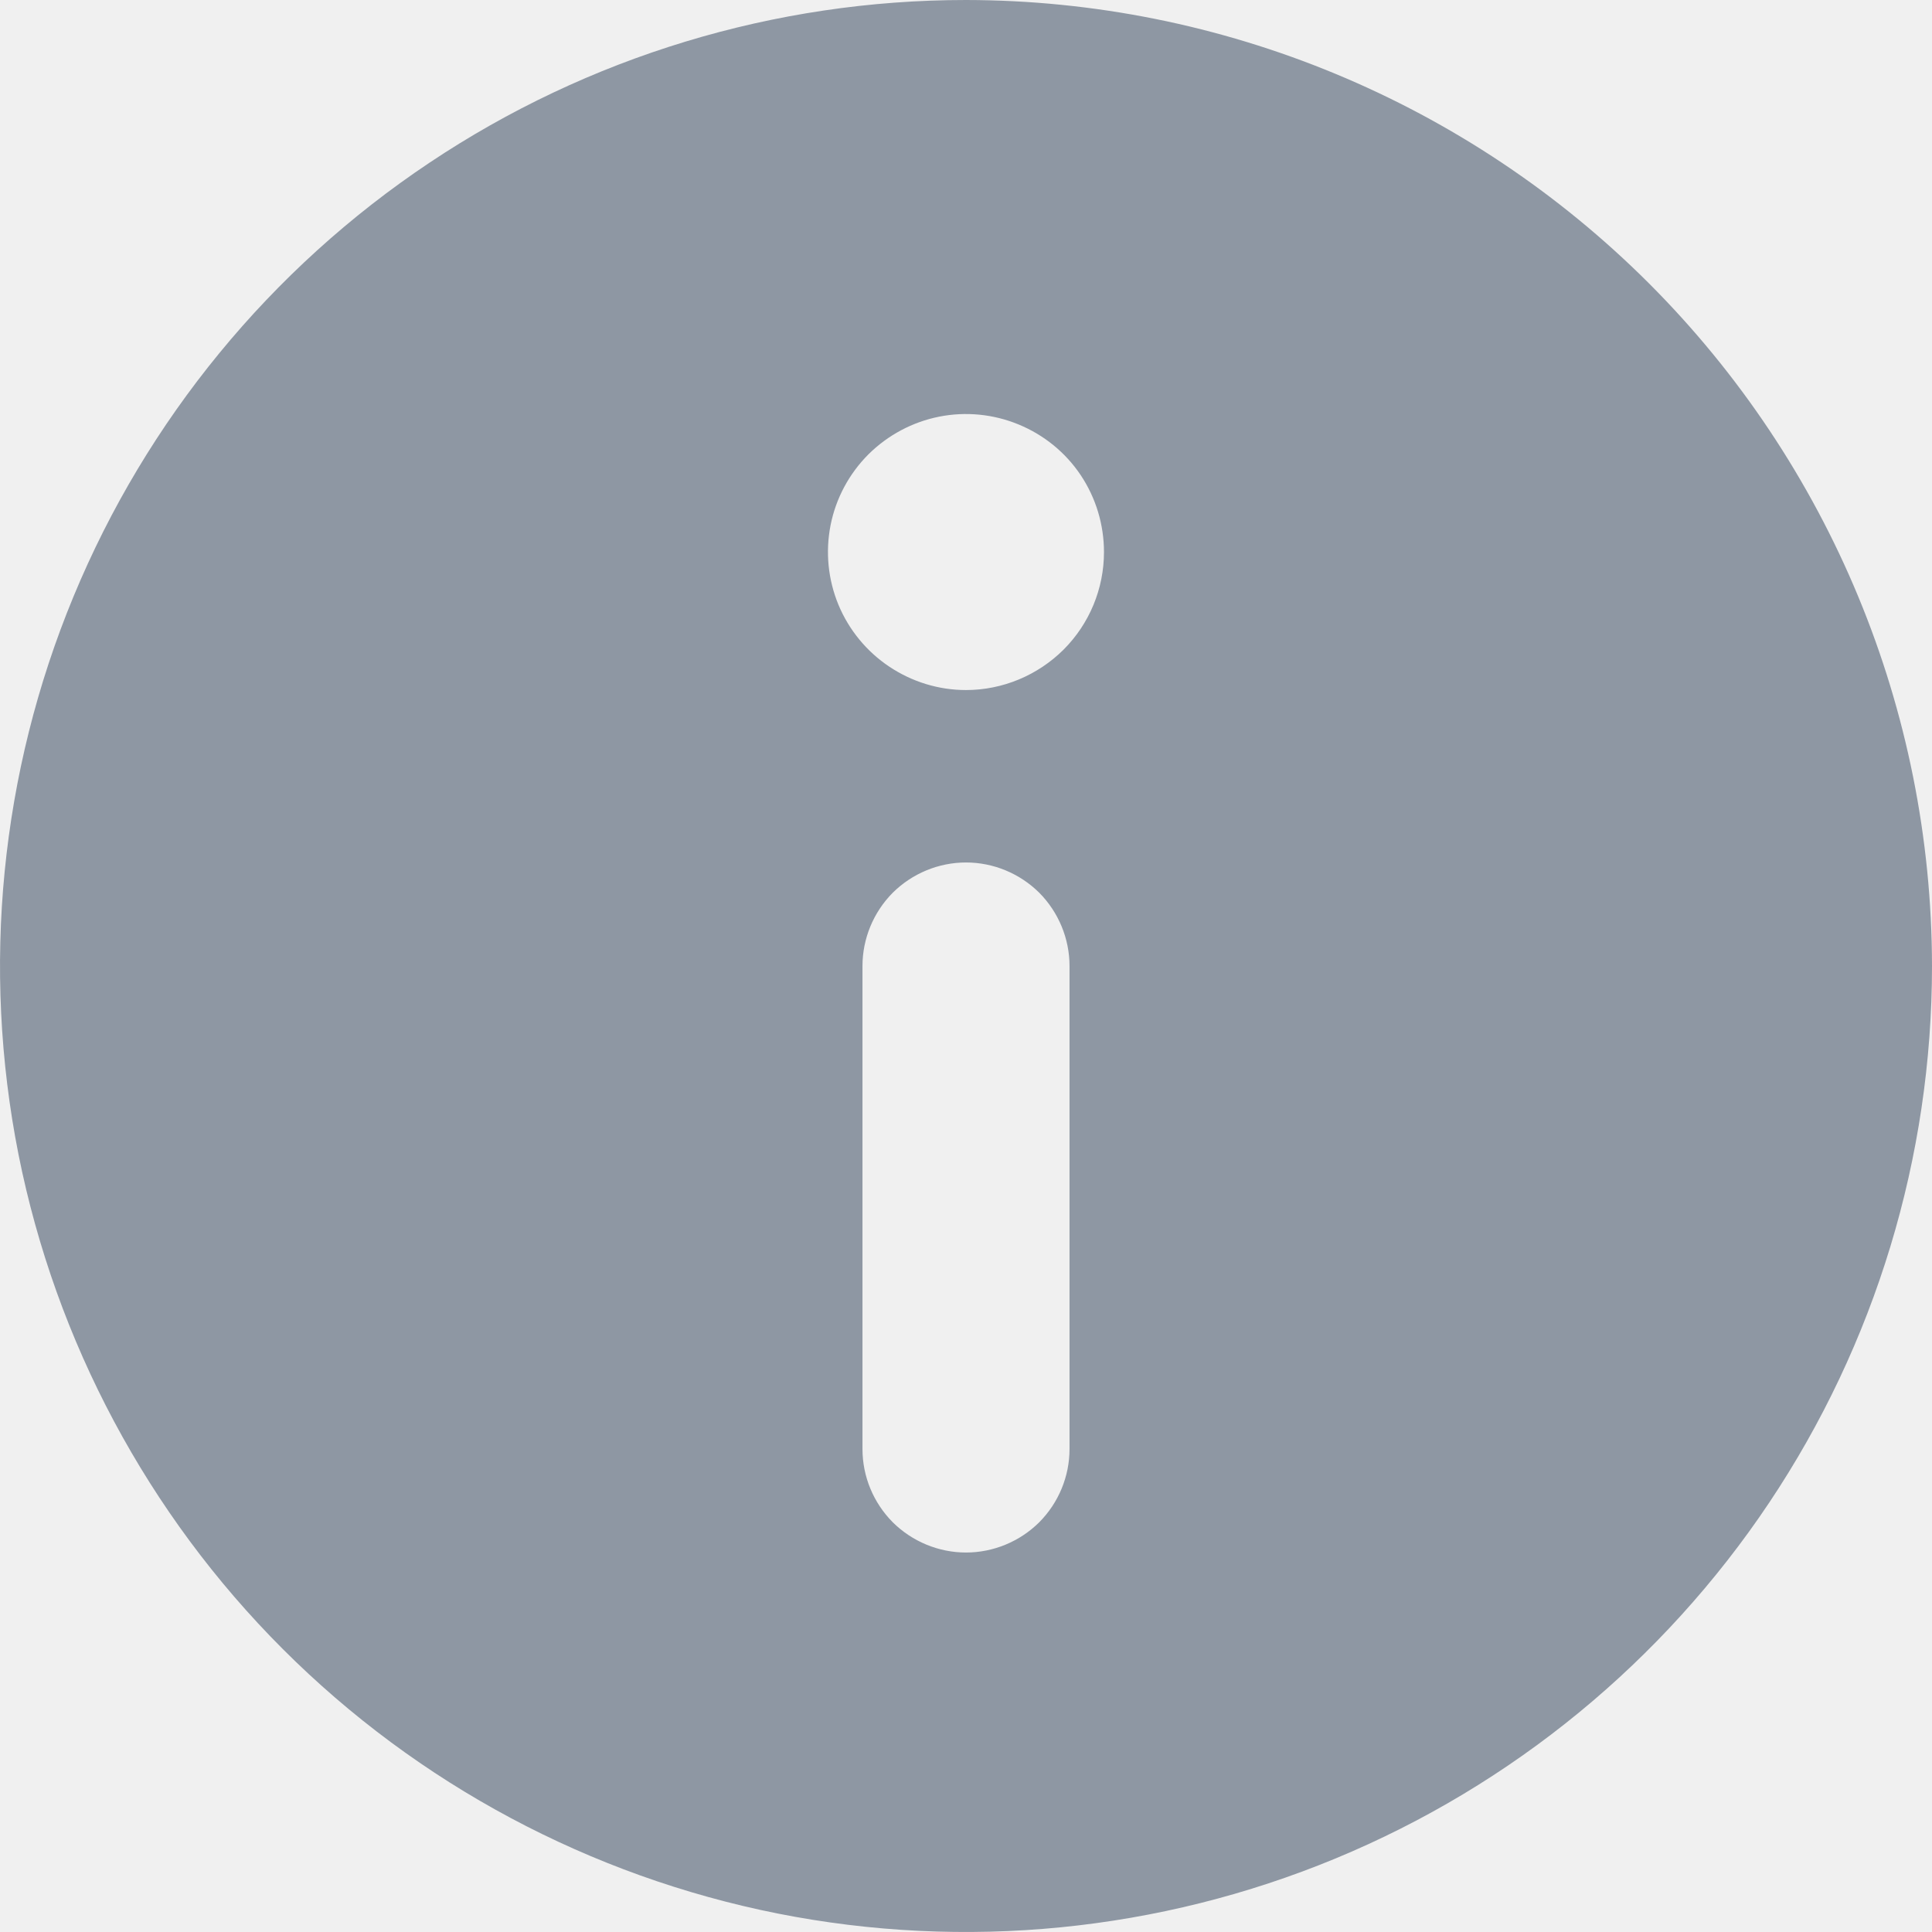
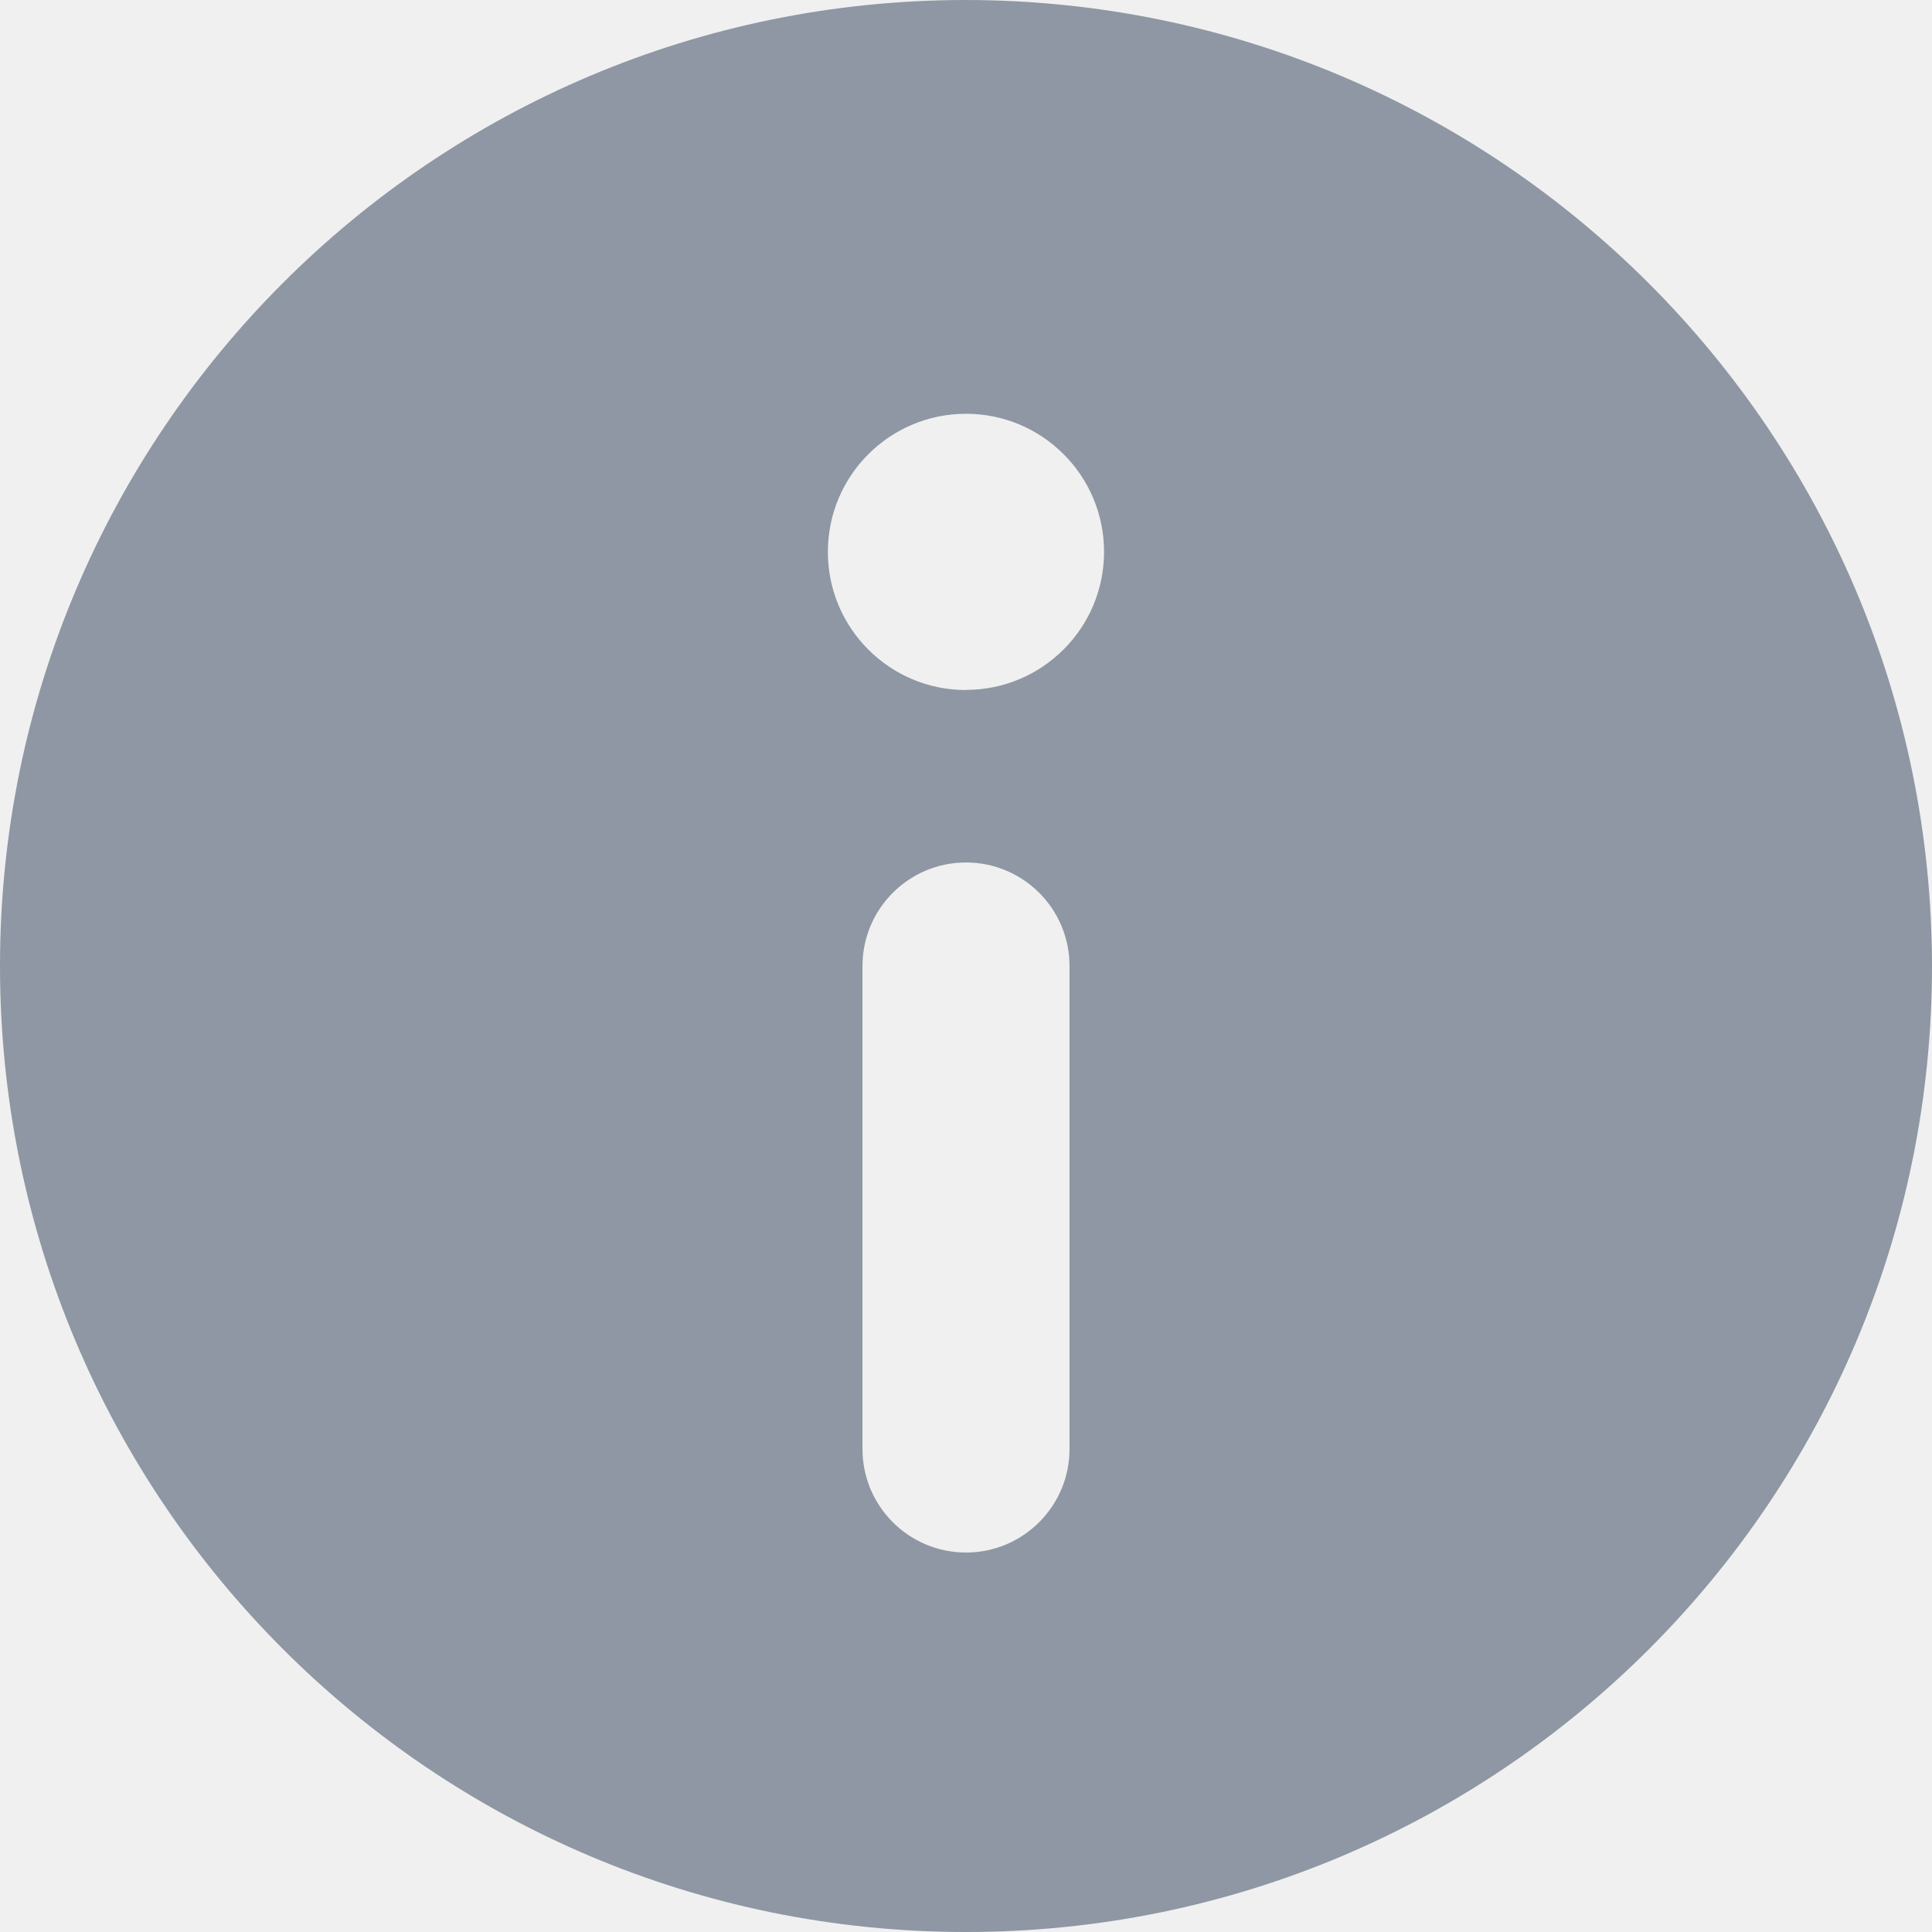
- <svg xmlns="http://www.w3.org/2000/svg" width="12" height="12" viewBox="0 0 12 12" fill="none">
-   <g clip-path="url(#clip0)">
-     <path d="M6 0C4.813 0 3.653 0.352 2.667 1.011C1.68 1.67 0.911 2.608 0.457 3.704C0.003 4.8 -0.116 6.007 0.115 7.171C0.347 8.334 0.918 9.404 1.757 10.243C2.596 11.082 3.666 11.653 4.829 11.885C5.993 12.116 7.2 11.997 8.296 11.543C9.392 11.089 10.329 10.32 10.989 9.333C11.648 8.347 12 7.187 12 6C11.998 4.409 11.366 2.884 10.241 1.759C9.116 0.635 7.591 0.002 6 0V0ZM6.643 9C6.643 9.171 6.575 9.334 6.455 9.455C6.334 9.575 6.17 9.643 6 9.643C5.83 9.643 5.666 9.575 5.545 9.455C5.425 9.334 5.357 9.171 5.357 9V6C5.357 5.83 5.425 5.666 5.545 5.545C5.666 5.425 5.83 5.357 6 5.357C6.17 5.357 6.334 5.425 6.455 5.545C6.575 5.666 6.643 5.83 6.643 6V9ZM6 4.286C5.83 4.286 5.665 4.235 5.524 4.141C5.383 4.047 5.273 3.913 5.208 3.757C5.143 3.6 5.126 3.428 5.159 3.261C5.192 3.095 5.274 2.942 5.394 2.822C5.514 2.703 5.667 2.621 5.833 2.588C5.999 2.555 6.171 2.572 6.328 2.637C6.485 2.702 6.619 2.811 6.713 2.952C6.807 3.093 6.857 3.259 6.857 3.429C6.857 3.656 6.767 3.874 6.606 4.035C6.445 4.195 6.227 4.286 6 4.286Z" fill="#8E97A3" />
-   </g>
-   <defs>
-     <clipPath id="clip0">
-       <rect width="12" height="12" fill="white" />
-     </clipPath>
-   </defs>
+ <svg xmlns="http://www.w3.org/2000/svg" width="12" height="12" fill="none">
+   <path d="M6 0a6 6 0 106 6 6.007 6.007 0 00-6-6zm.643 9a.643.643 0 11-1.286 0V6a.643.643 0 011.286 0v3zM6 4.286A.857.857 0 116 2.57a.857.857 0 010 1.715z" fill="#8E97A3" />
</svg>
